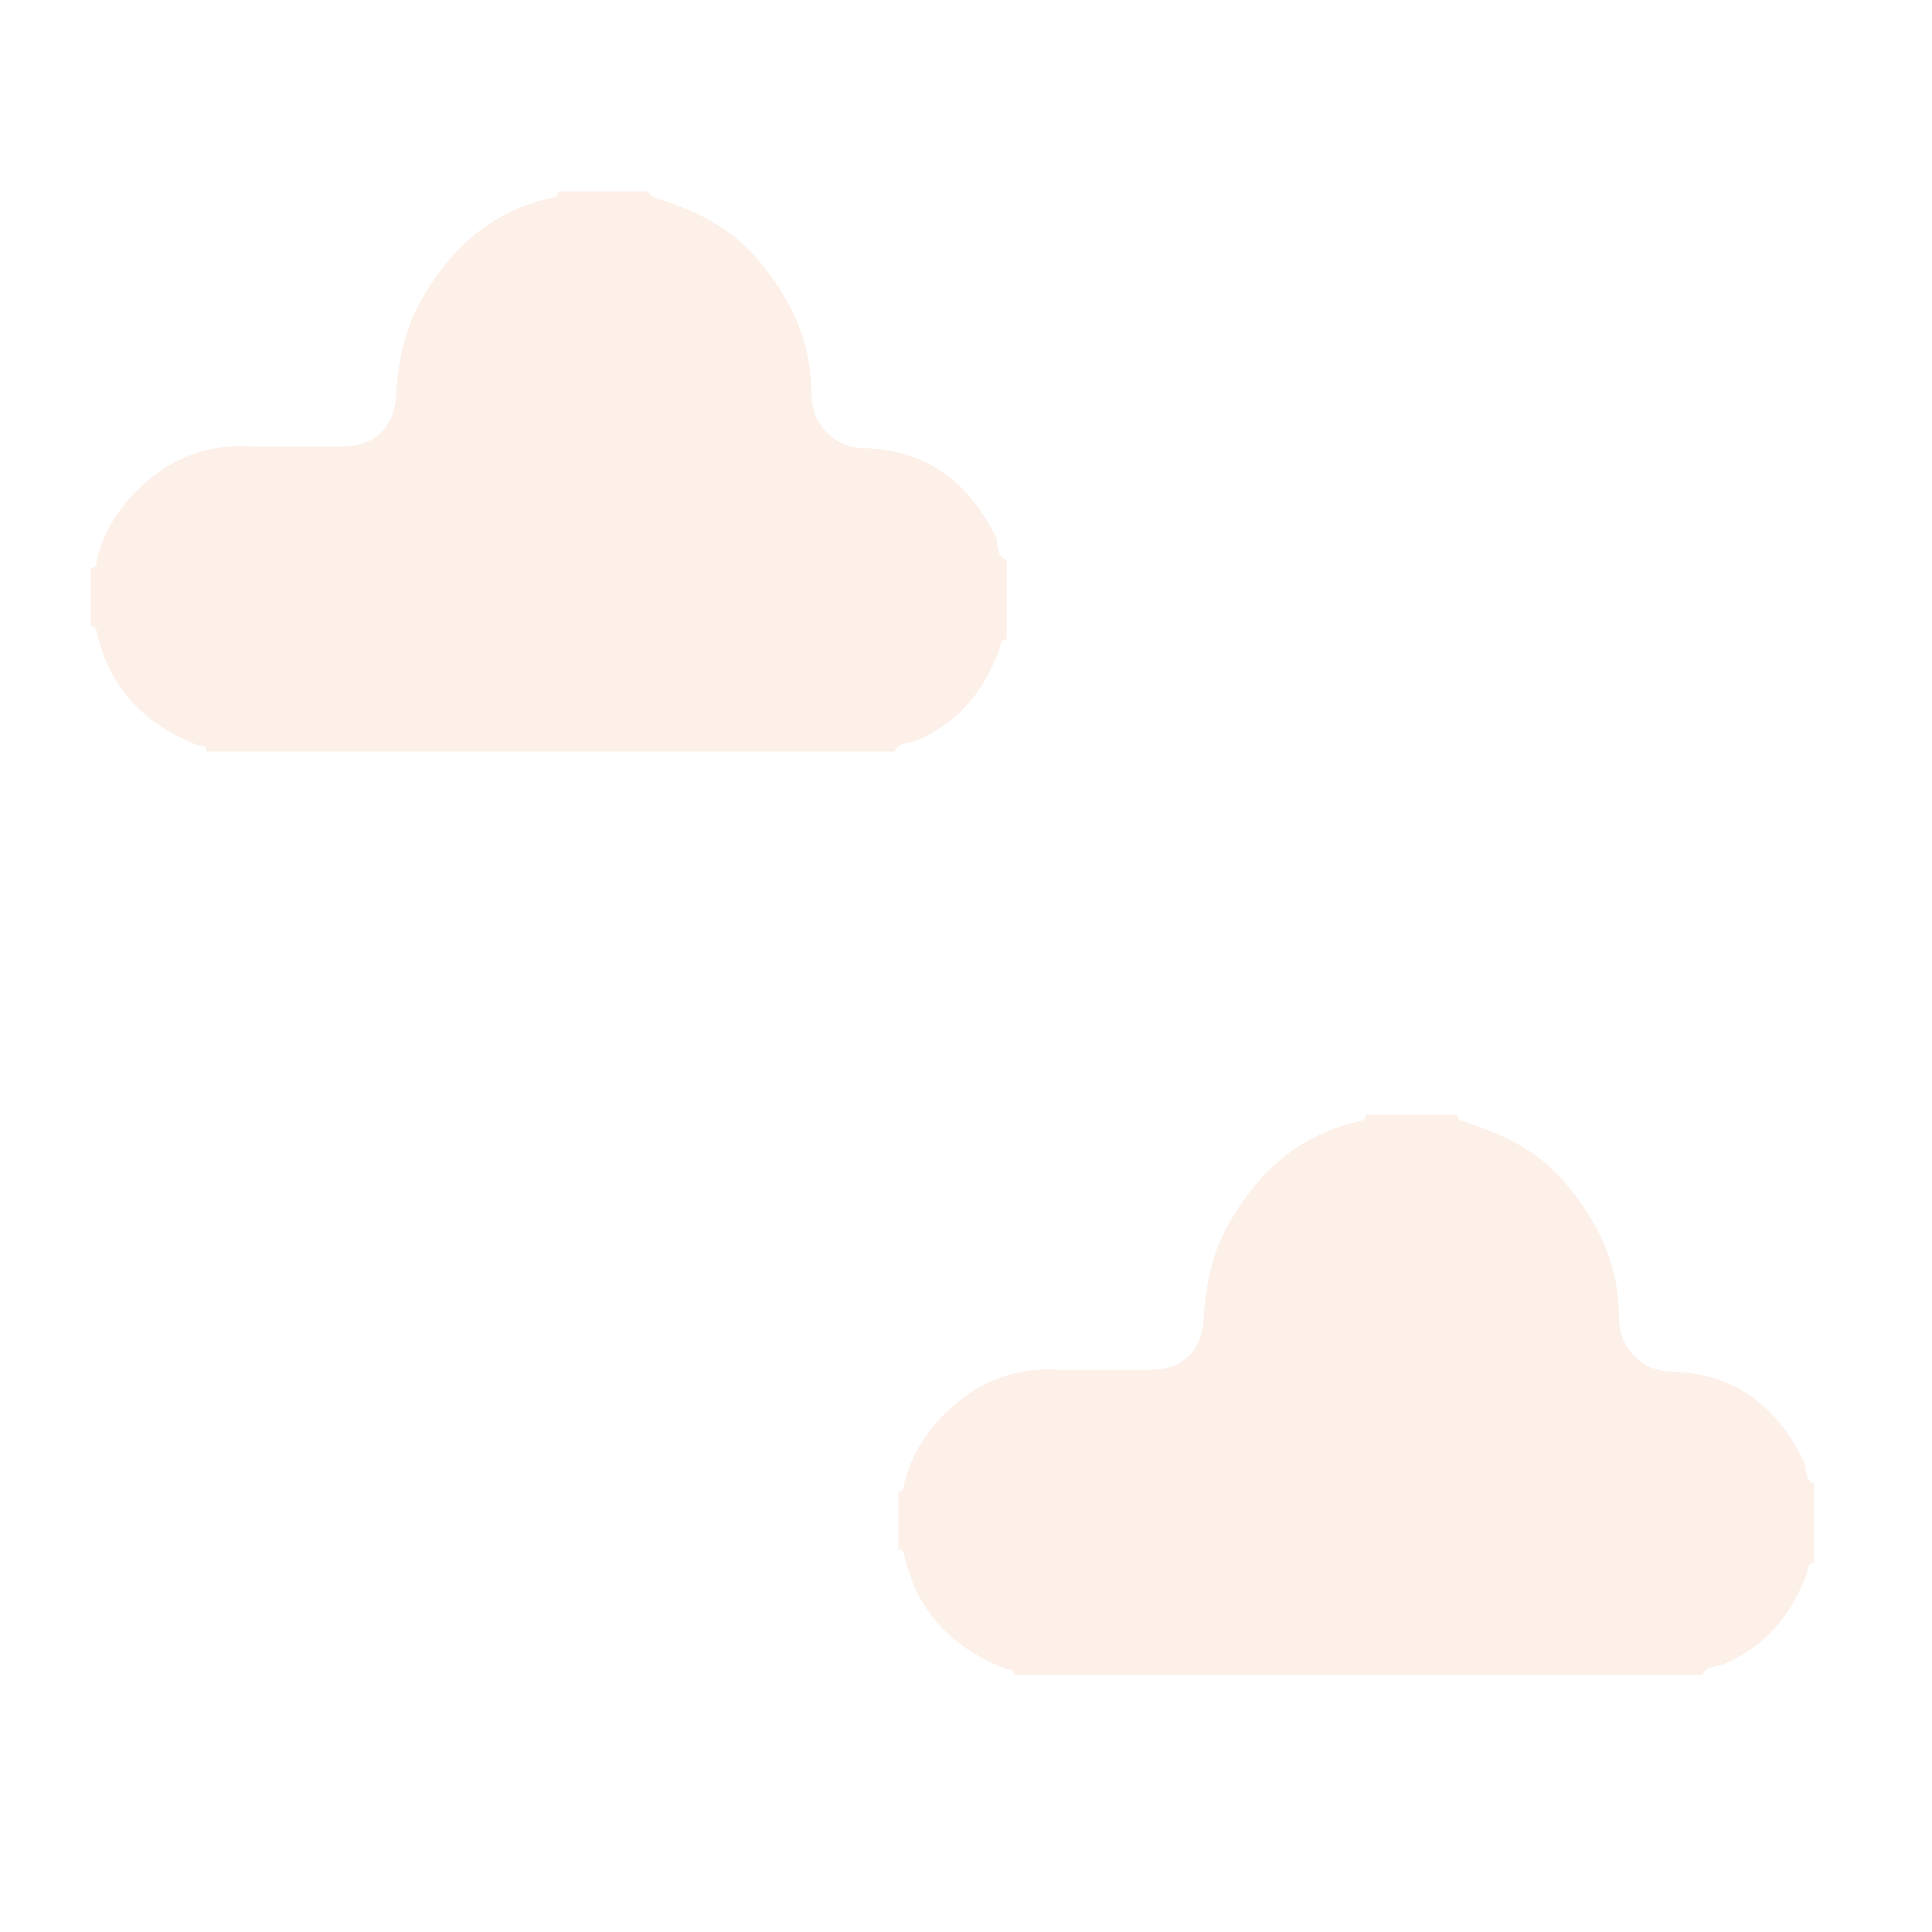
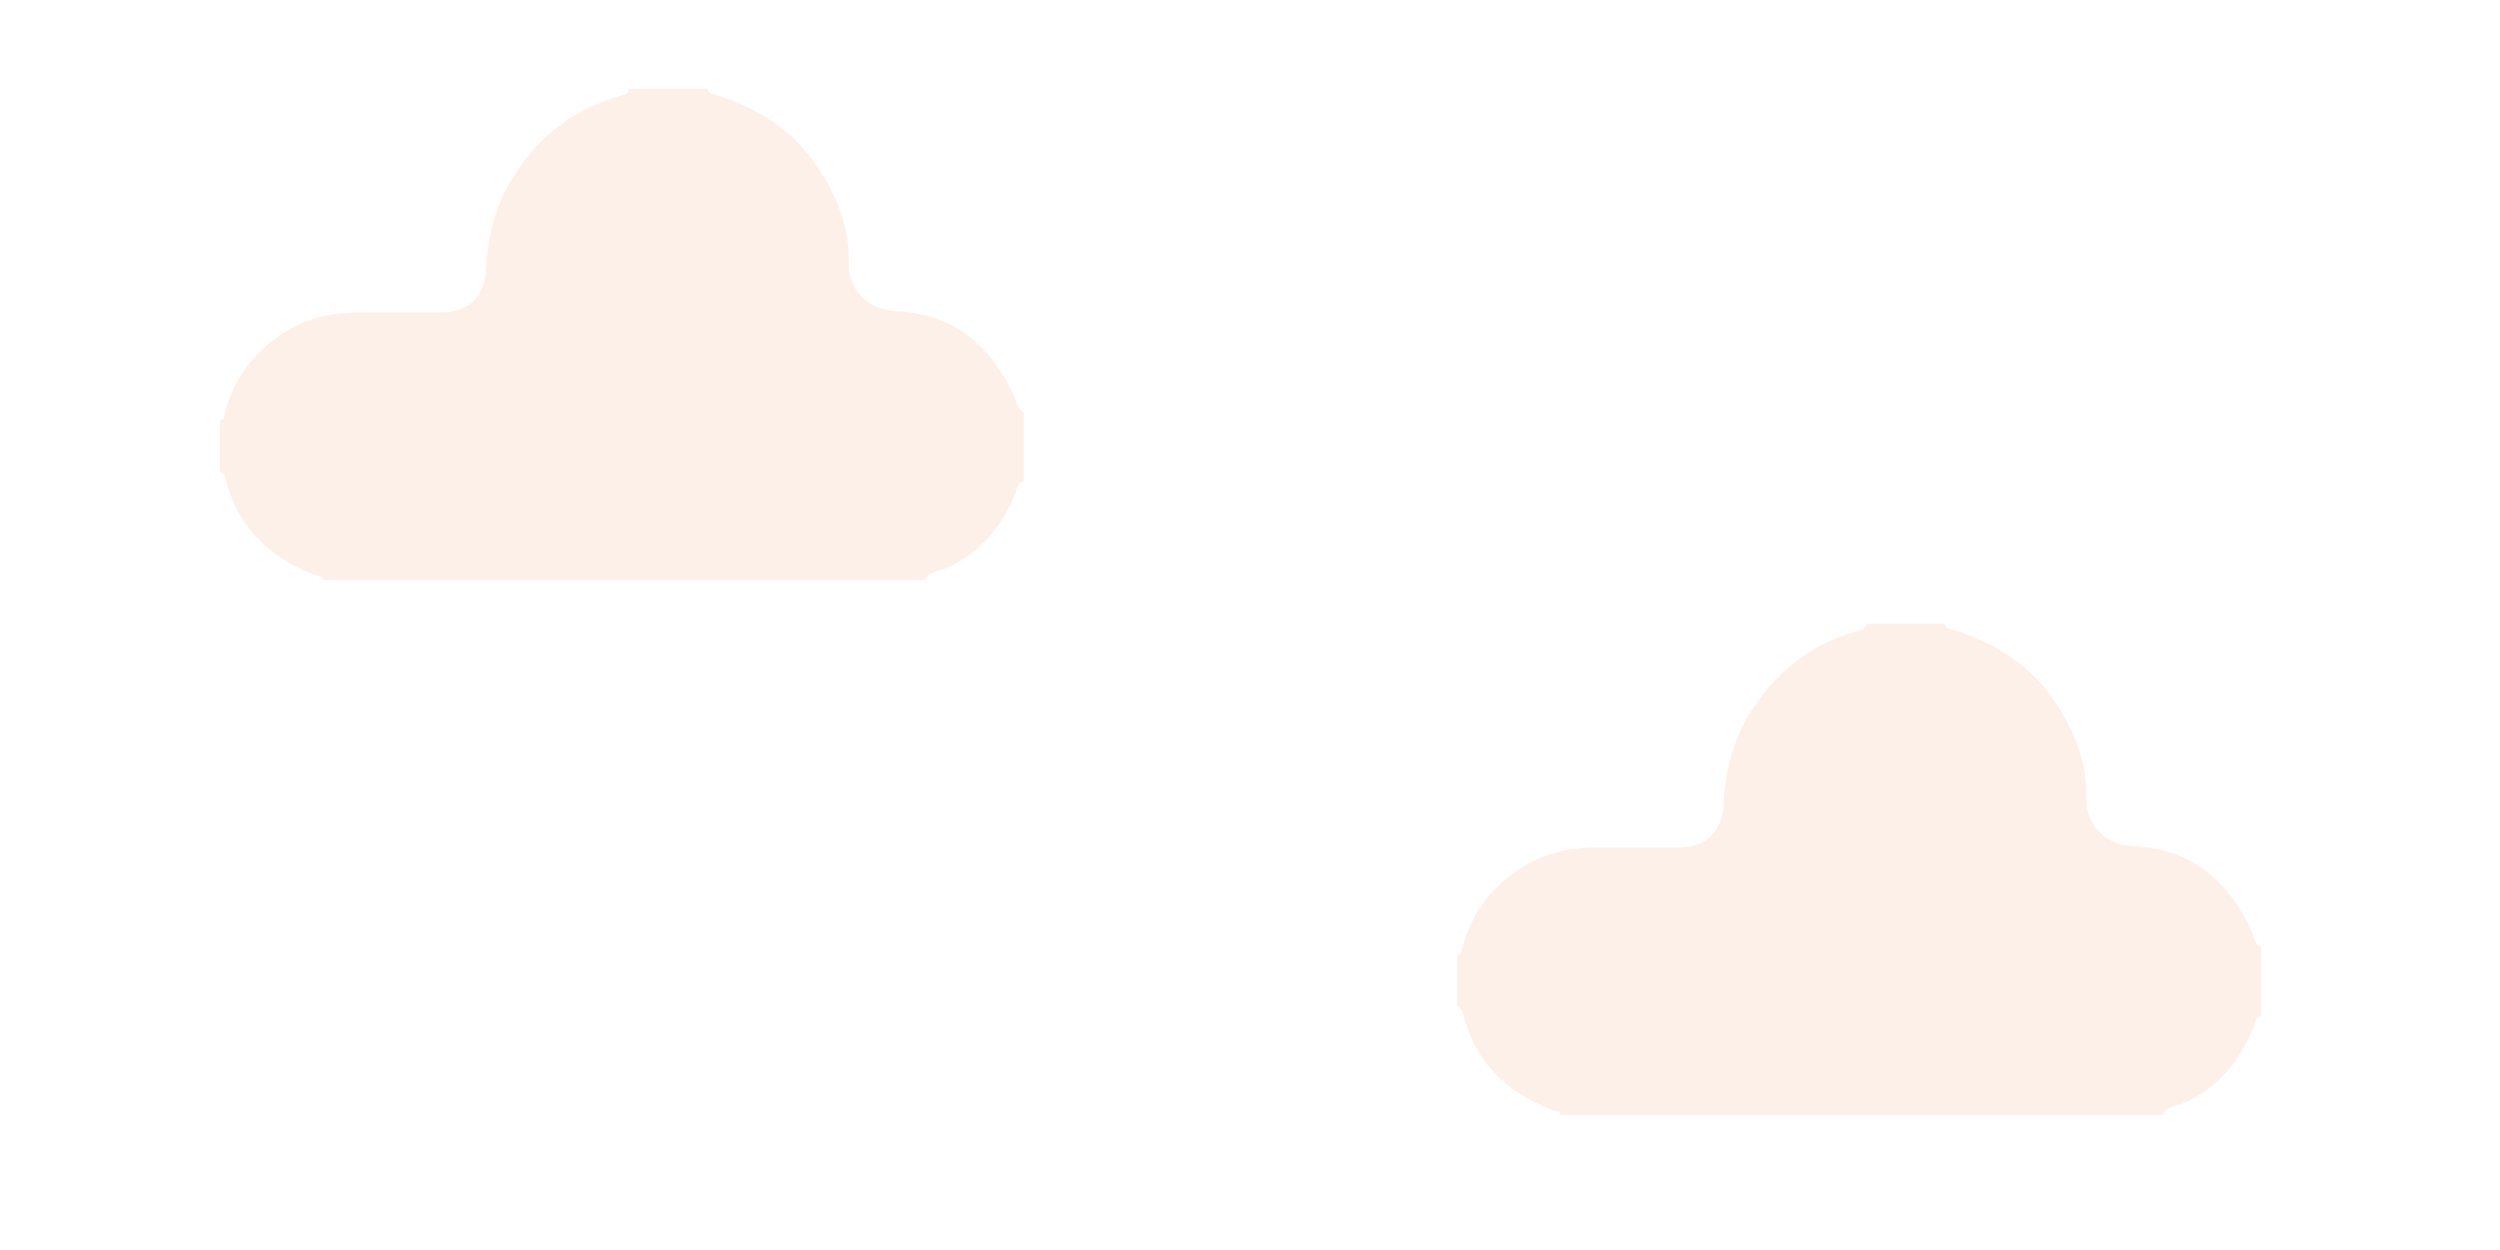
- <svg xmlns="http://www.w3.org/2000/svg" version="1.1" id="Layer_1" x="0px" y="0px" viewBox="0 0 100 100" enable-background="new 0 0 100 100" xml:space="preserve">
+ <svg xmlns="http://www.w3.org/2000/svg" version="1.1" id="Layer_1" x="0px" y="0px" viewBox="0 0 200 100" enable-background="new 0 0 200 100" xml:space="preserve">
  <g>
-     <path fill="#FCF0E9" d="M52.1,29c0,1.4,0,2.7,0,4.1c-0.4,0-0.3,0.4-0.4,0.6c-0.8,2.1-2.1,3.7-4.2,4.6c-0.4,0.2-1,0.1-1.2,0.6   c-11.9,0-23.7,0-35.6,0c0-0.3-0.2-0.3-0.4-0.3c-2.8-1.1-4.6-2.9-5.3-5.9c0-0.2-0.1-0.3-0.3-0.3c0-1,0-2,0-3c0.3,0,0.3-0.2,0.3-0.4   c0.5-2,1.7-3.5,3.4-4.7c1.4-0.9,2.9-1.3,4.5-1.2c1.6,0,3.3,0,4.9,0c1.6,0,2.6-1,2.7-2.6c0.1-1.9,0.5-3.7,1.5-5.3   c1.5-2.5,3.5-4.2,6.3-4.9c0.2-0.1,0.6,0,0.6-0.4c1.6,0,3.1,0,4.7,0c0,0.3,0.3,0.3,0.5,0.4c2.2,0.7,4.1,1.7,5.5,3.6   c1.5,1.9,2.4,4,2.4,6.5c0,1.6,1.2,2.8,2.8,2.8c3.2,0.1,5.4,1.8,6.8,4.7C51.6,28.2,51.6,28.8,52.1,29z" />
+     <path fill="#FCF0E9" d="M81.9,33c0,1.8,0,3.7,0,5.5c-0.5,0.1-0.5,0.5-0.6,0.8c-1.1,2.8-2.9,5-5.7,6.2c-0.5,0.2-1.3,0.2-1.6,0.9   c-16.1,0-32.1,0-48.2,0c0-0.4-0.3-0.3-0.6-0.4c-3.7-1.4-6.3-3.9-7.2-7.9c-0.1-0.2-0.2-0.3-0.4-0.4c0-1.4,0-2.7,0-4.1   c0.4,0,0.3-0.3,0.4-0.6c0.7-2.7,2.3-4.8,4.6-6.3c1.8-1.2,3.9-1.7,6.1-1.7c2.2,0,4.4,0,6.6,0c2.2,0,3.5-1.3,3.6-3.5   c0.1-2.5,0.7-4.9,2-7.1c2-3.3,4.8-5.6,8.6-6.7c0.3-0.1,0.8-0.1,0.8-0.6c2.1,0,4.2,0,6.3,0c0,0.4,0.4,0.4,0.7,0.5   c2.9,0.9,5.5,2.4,7.4,4.8c2,2.6,3.3,5.5,3.2,8.7c0,2.2,1.6,3.7,3.8,3.8c4.4,0.2,7.3,2.5,9.2,6.3C81.3,31.9,81.3,32.7,81.9,33z" />
  </g>
  <g>
-     <path fill="#FCF0E9" d="M93.9,76.8c0,1.4,0,2.7,0,4.1c-0.4,0-0.3,0.4-0.4,0.6c-0.8,2.1-2.1,3.7-4.2,4.6c-0.4,0.2-1,0.1-1.2,0.6   c-11.9,0-23.7,0-35.6,0c0-0.3-0.2-0.3-0.4-0.3c-2.8-1.1-4.6-2.9-5.3-5.9c0-0.2-0.1-0.3-0.3-0.3c0-1,0-2,0-3c0.3,0,0.3-0.2,0.3-0.4   c0.5-2,1.7-3.5,3.4-4.7c1.4-0.9,2.9-1.3,4.5-1.2c1.6,0,3.3,0,4.9,0c1.6,0,2.6-1,2.7-2.6c0.1-1.9,0.5-3.7,1.5-5.3   c1.5-2.5,3.5-4.2,6.3-4.9c0.2-0.1,0.6,0,0.6-0.4c1.6,0,3.1,0,4.7,0c0,0.3,0.3,0.3,0.5,0.4c2.2,0.7,4.1,1.7,5.5,3.6   c1.5,1.9,2.4,4,2.4,6.5c0,1.6,1.2,2.8,2.8,2.8c3.2,0.1,5.4,1.8,6.8,4.7C93.5,76,93.4,76.6,93.9,76.8z" />
+     <path fill="#FCF0E9" d="M180.9,75.8c0,1.8,0,3.7,0,5.5c-0.5,0.1-0.5,0.5-0.6,0.8c-1.1,2.8-2.9,5-5.7,6.2c-0.5,0.2-1.3,0.2-1.6,0.9   c-16.1,0-32.1,0-48.2,0c0-0.4-0.3-0.3-0.6-0.4c-3.7-1.4-6.3-3.9-7.2-7.9c-0.1-0.2-0.2-0.3-0.4-0.4c0-1.4,0-2.7,0-4.1   c0.4,0,0.3-0.3,0.4-0.6c0.7-2.7,2.3-4.8,4.6-6.3c1.8-1.2,3.9-1.7,6.1-1.7c2.2,0,4.4,0,6.6,0c2.2,0,3.5-1.3,3.6-3.5   c0.1-2.5,0.7-4.9,2-7.1c2-3.3,4.8-5.6,8.6-6.7c0.3-0.1,0.8-0.1,0.8-0.6c2.1,0,4.2,0,6.3,0c0,0.4,0.4,0.4,0.7,0.5   c2.9,0.9,5.5,2.4,7.4,4.8c2,2.6,3.3,5.5,3.2,8.7c0,2.2,1.6,3.7,3.8,3.8c4.4,0.2,7.3,2.5,9.2,6.3C180.3,74.8,180.3,75.5,180.9,75.8z   " />
  </g>
</svg>
